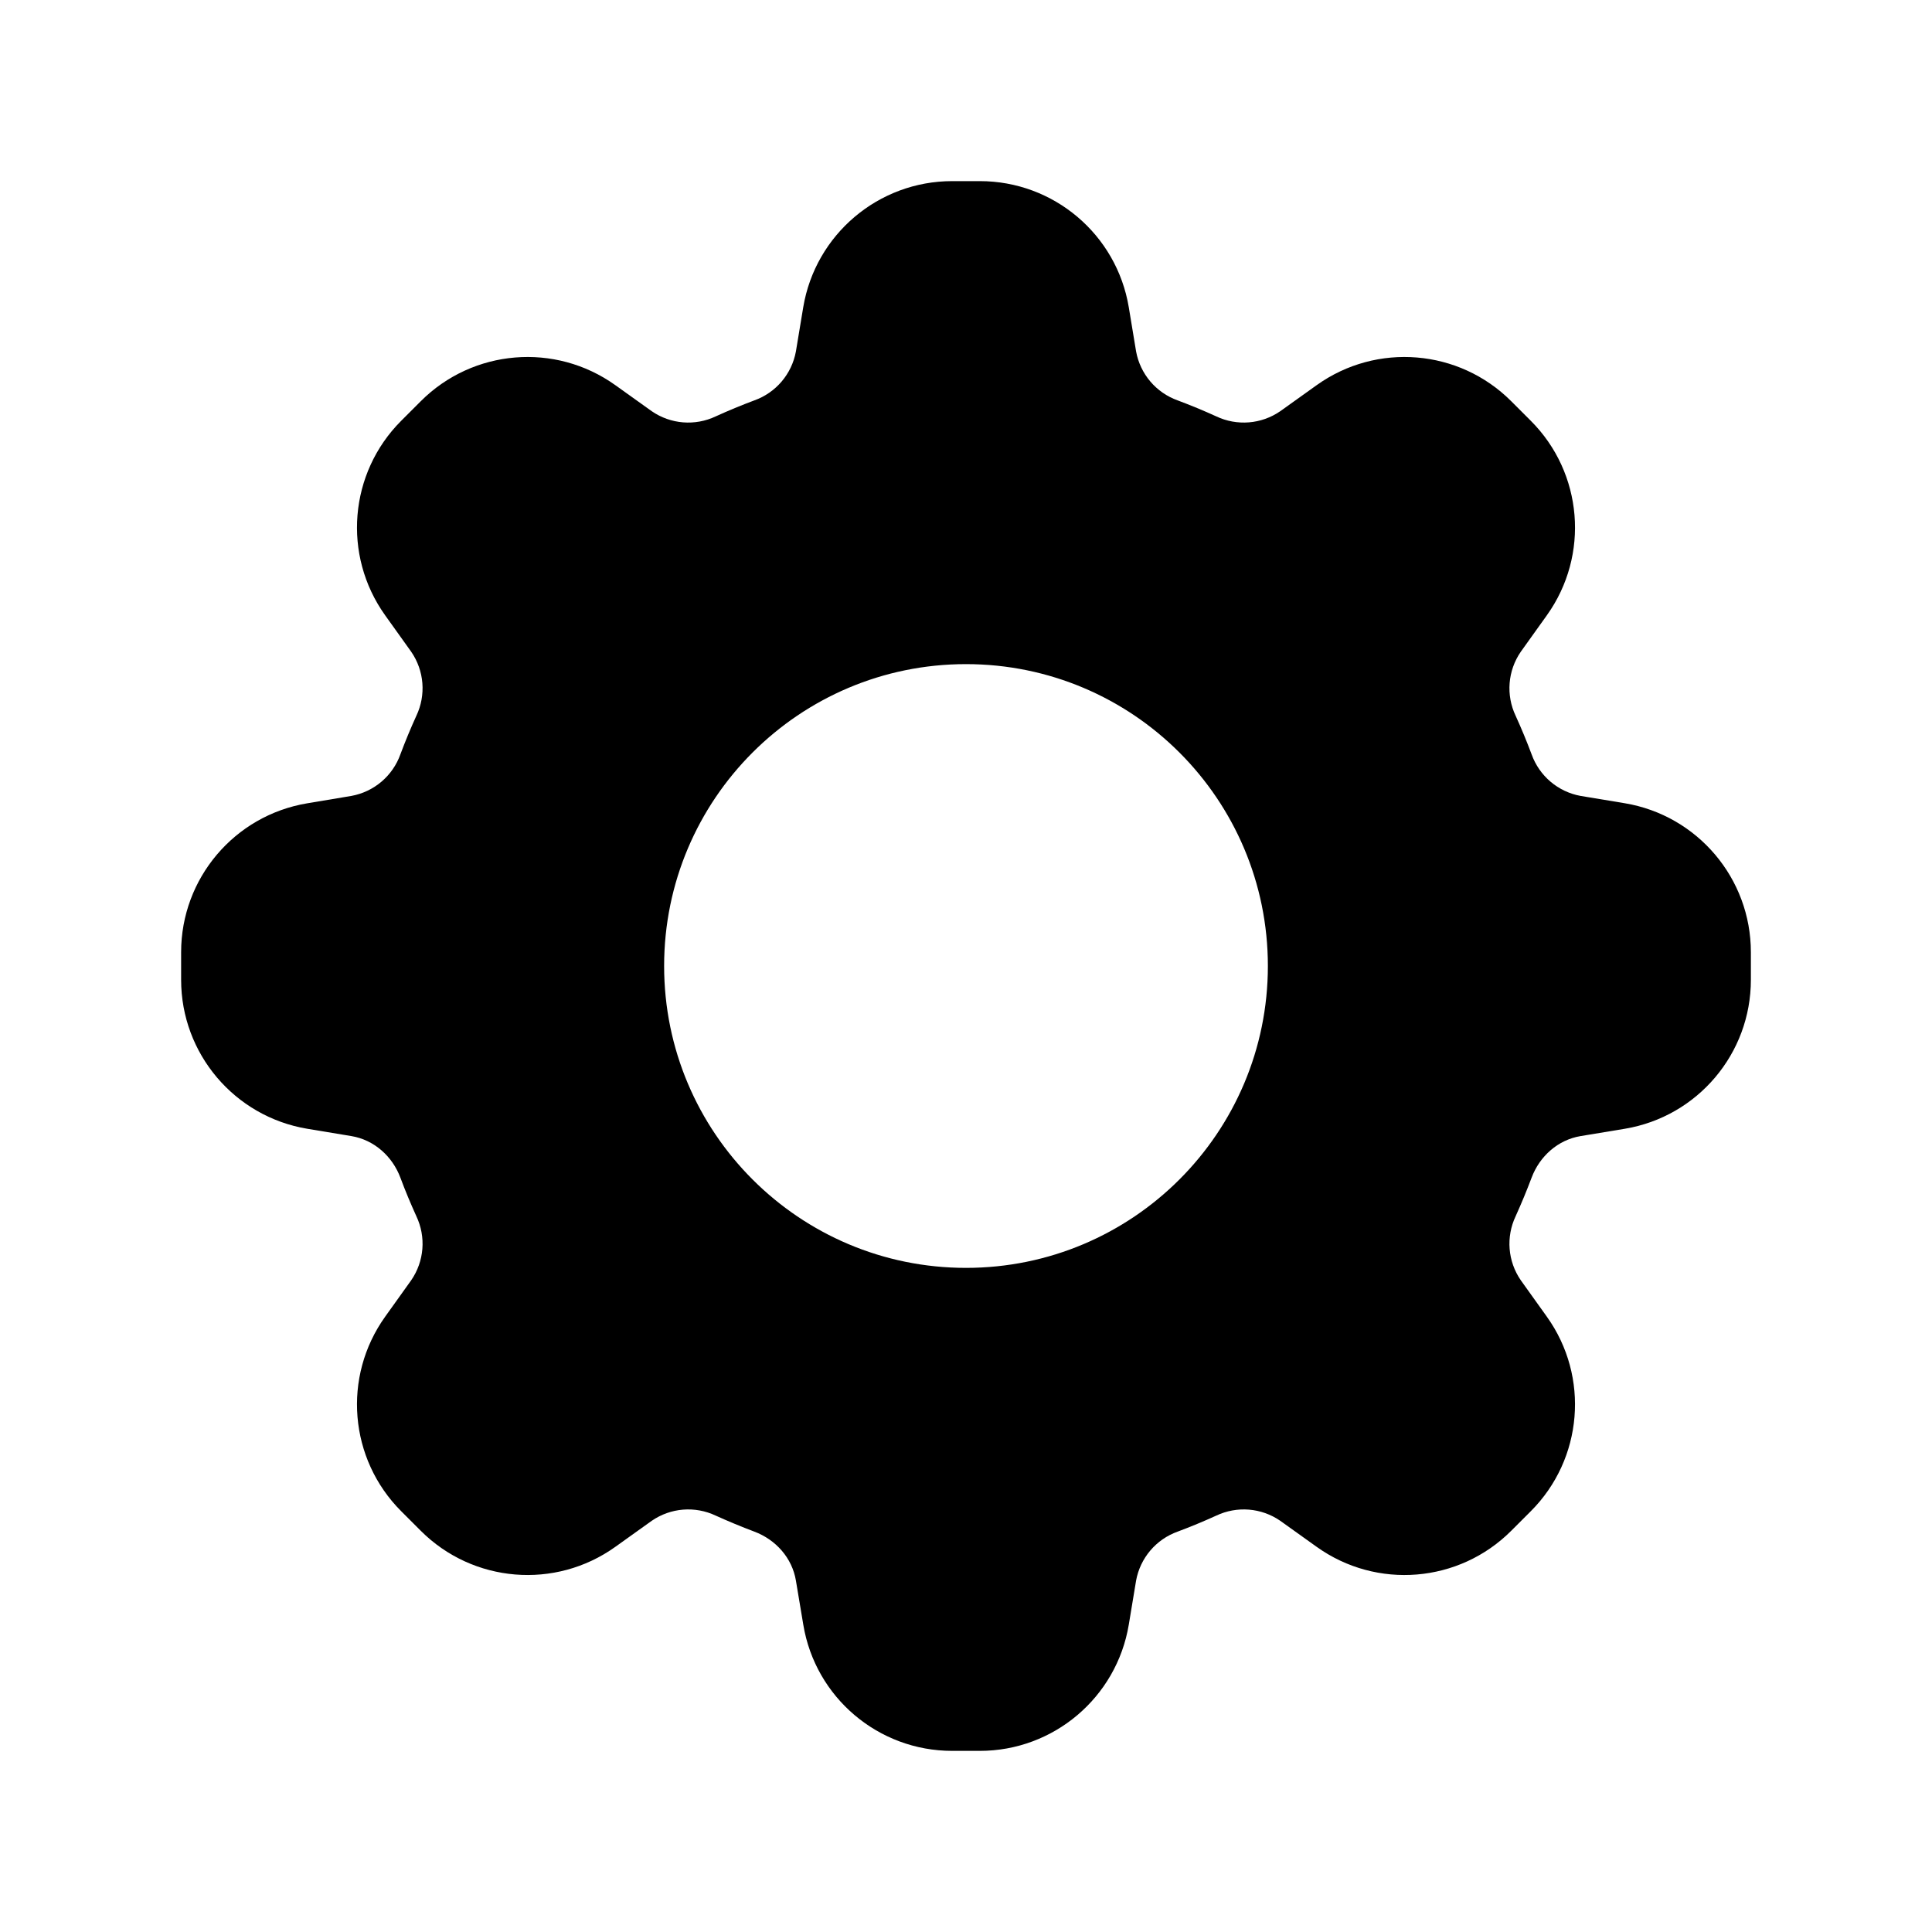
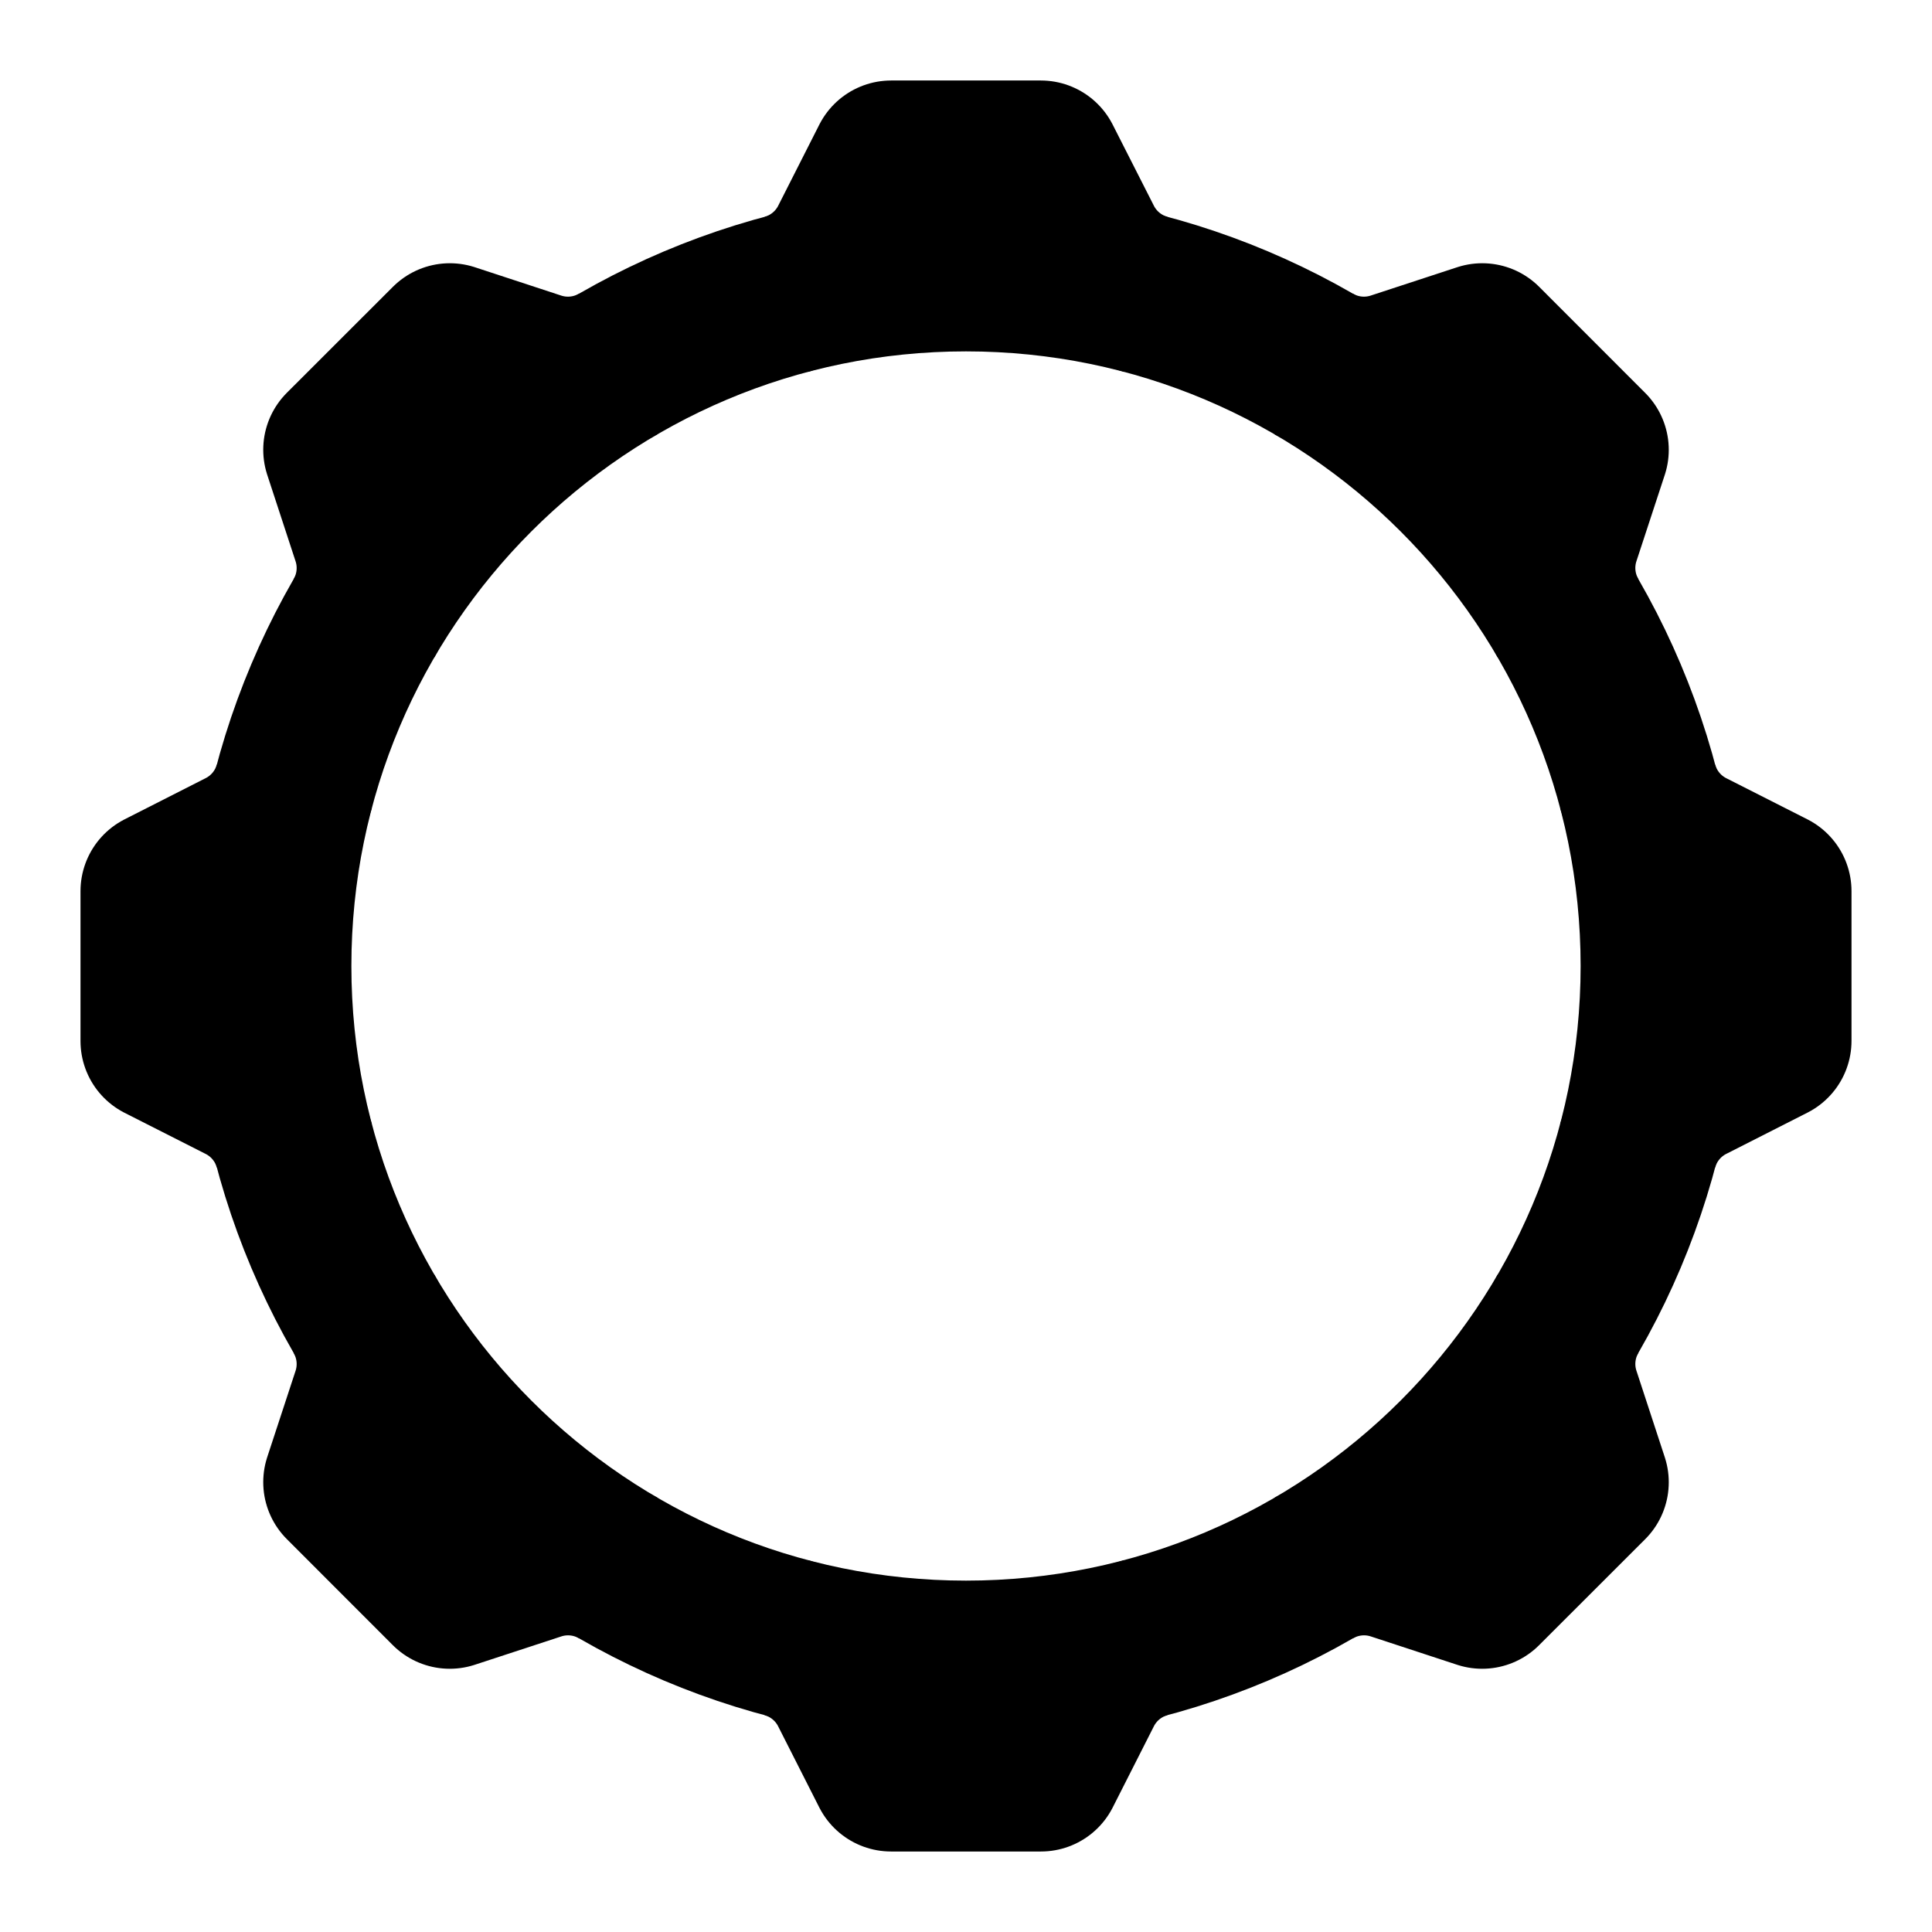
- <svg xmlns="http://www.w3.org/2000/svg" viewBox="0 0 24 24" fill="currentColor" class="w-6 h-6">
-   <path fill-rule="evenodd" d="M11.828 2.25c-.916 0-1.699.663-1.85 1.567l-.091.549a.798.798 0 0 1-.517.608 7.45 7.45 0 0 0-.478.198.798.798 0 0 1-.796-.064l-.453-.324a1.875 1.875 0 0 0-2.416.2l-.243.243a1.875 1.875 0 0 0-.2 2.416l.324.453a.798.798 0 0 1 .064.796 7.448 7.448 0 0 0-.198.478.798.798 0 0 1-.608.517l-.55.092a1.875 1.875 0 0 0-1.566 1.849v.344c0 .916.663 1.699 1.567 1.85l.549.091c.281.047.508.25.608.517.06.162.127.321.198.478a.798.798 0 0 1-.064.796l-.324.453a1.875 1.875 0 0 0 .2 2.416l.243.243c.648.648 1.67.733 2.416.2l.453-.324a.798.798 0 0 1 .796-.064c.157.071.316.137.478.198.267.1.47.327.517.608l.092.55c.15.903.932 1.566 1.849 1.566h.344c.916 0 1.699-.663 1.85-1.567l.091-.549a.798.798 0 0 1 .517-.608 7.52 7.52 0 0 0 .478-.198.798.798 0 0 1 .796.064l.453.324a1.875 1.875 0 0 0 2.416-.2l.243-.243c.648-.648.733-1.67.2-2.416l-.324-.453a.798.798 0 0 1-.064-.796c.071-.157.137-.316.198-.478.1-.267.327-.47.608-.517l.55-.091a1.875 1.875 0 0 0 1.566-1.85v-.344c0-.916-.663-1.699-1.567-1.85l-.549-.091a.798.798 0 0 1-.608-.517 7.507 7.507 0 0 0-.198-.478.798.798 0 0 1 .064-.796l.324-.453a1.875 1.875 0 0 0-.2-2.416l-.243-.243a1.875 1.875 0 0 0-2.416-.2l-.453.324a.798.798 0 0 1-.796.064 7.462 7.462 0 0 0-.478-.198.798.798 0 0 1-.517-.608l-.091-.55a1.875 1.875 0 0 0-1.85-1.566h-.344ZM12 15.75a3.75 3.75 0 1 0 0-7.5 3.75 3.75 0 0 0 0 7.5Z" clip-rule="evenodd" />
+ <svg xmlns="http://www.w3.org/2000/svg" aria-label="설정" class="x1lliihq x1n2onr6 x5n08af" fill="currentColor" height="18" role="img" viewBox="0 0 24 24" width="18">
+   <circle cx="12" cy="12" fill="none" r="8.635" stroke="#000000" stroke-linecap="round" stroke-linejoin="round" stroke-width="2px" />
+   <path d="M14.232 3.656a1.269 1.269 0 0 1-.796-.66L12.93 2h-1.86l-.505.996a1.269 1.269 0 0 1-.796.66m-.001 16.688a1.269 1.269 0 0 1 .796.66l.505.996h1.862l.505-.996a1.269 1.269 0 0 1 .796-.66M3.656 9.768a1.269 1.269 0 0 1-.66.796L2 11.07v1.862l.996.505a1.269 1.269 0 0 1 .66.796m16.688-.001a1.269 1.269 0 0 1 .66-.796L22 12.93v-1.86l-.996-.505a1.269 1.269 0 0 1-.66-.796M7.678 4.522a1.269 1.269 0 0 1-1.03.096l-1.06-.348L4.27 5.587l.348 1.062a1.269 1.269 0 0 1-.096 1.03m11.8 11.799a1.269 1.269 0 0 1 1.03-.096l1.06.348 1.318-1.317-.348-1.062a1.269 1.269 0 0 1 .096-1.03m-14.956.001a1.269 1.269 0 0 1 .096 1.03l-.348 1.06 1.317 1.318 1.062-.348a1.269 1.269 0 0 1 1.03.096m11.799-11.8a1.269 1.269 0 0 1-.096-1.03l.348-1.06-1.317-1.318-1.062.348a1.269 1.269 0 0 1-1.03-.096" fill="none" stroke="#000000" stroke-linejoin="round" stroke-width="2px" />
</svg>
